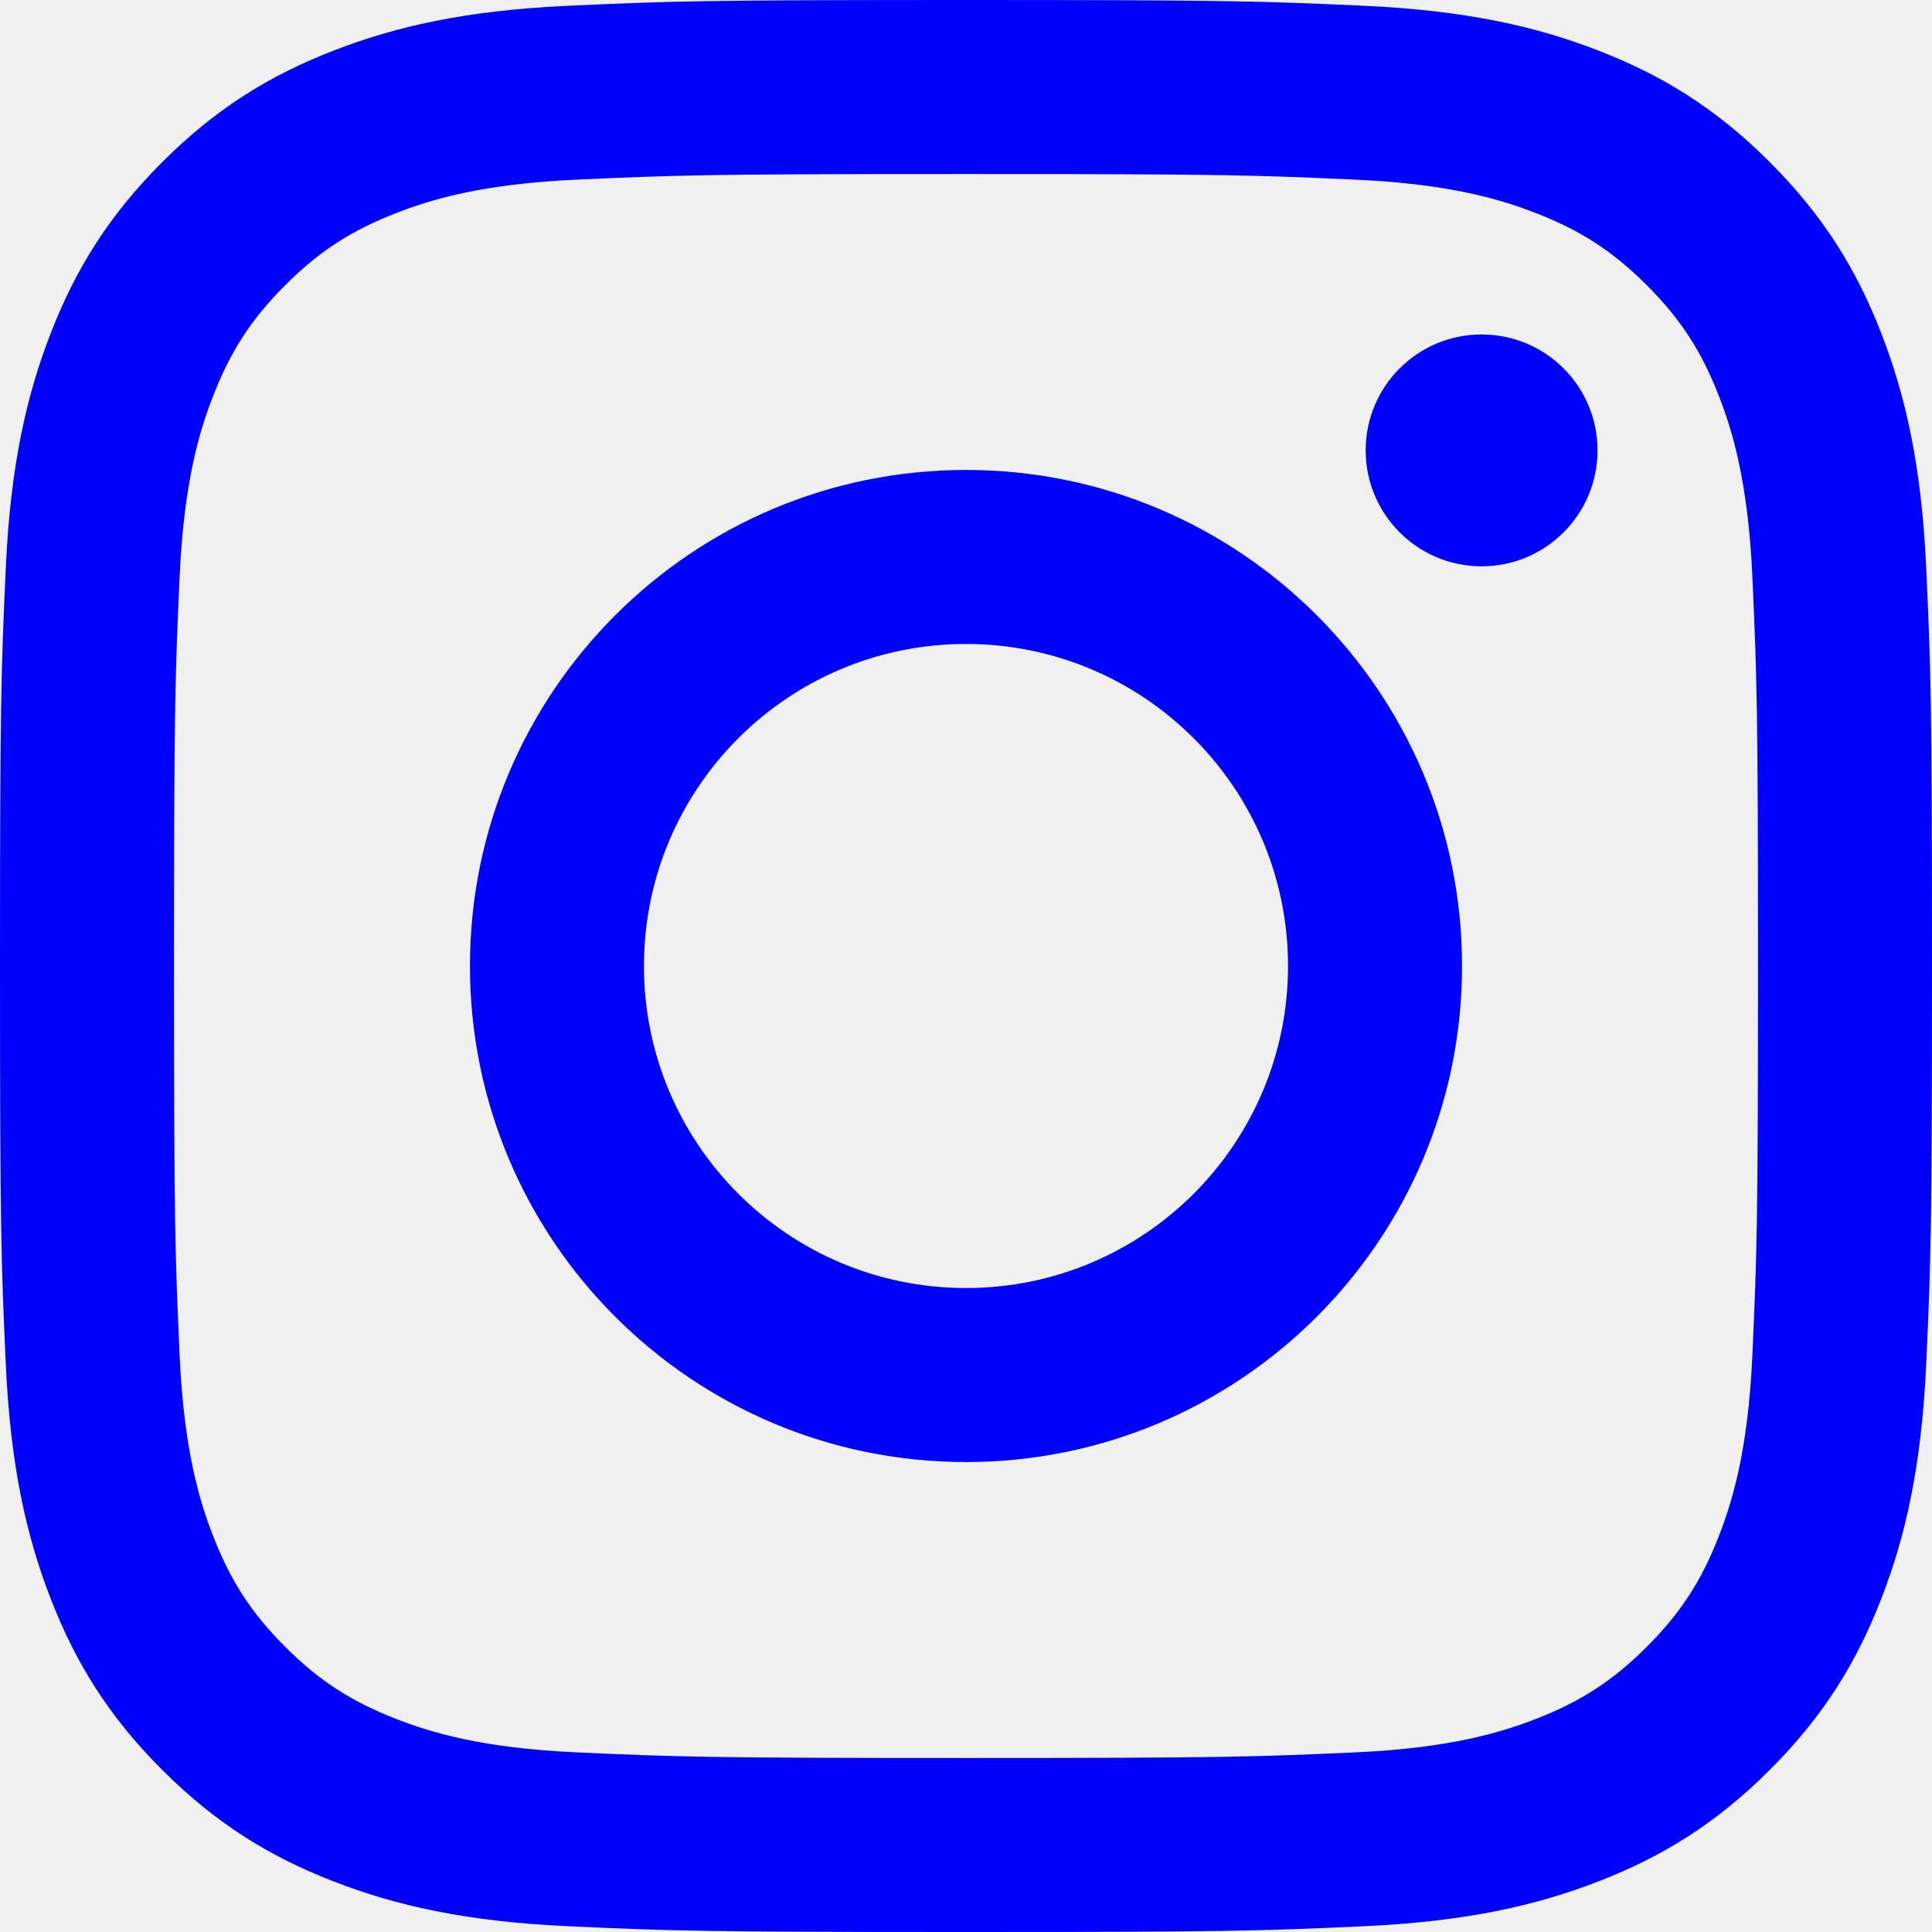
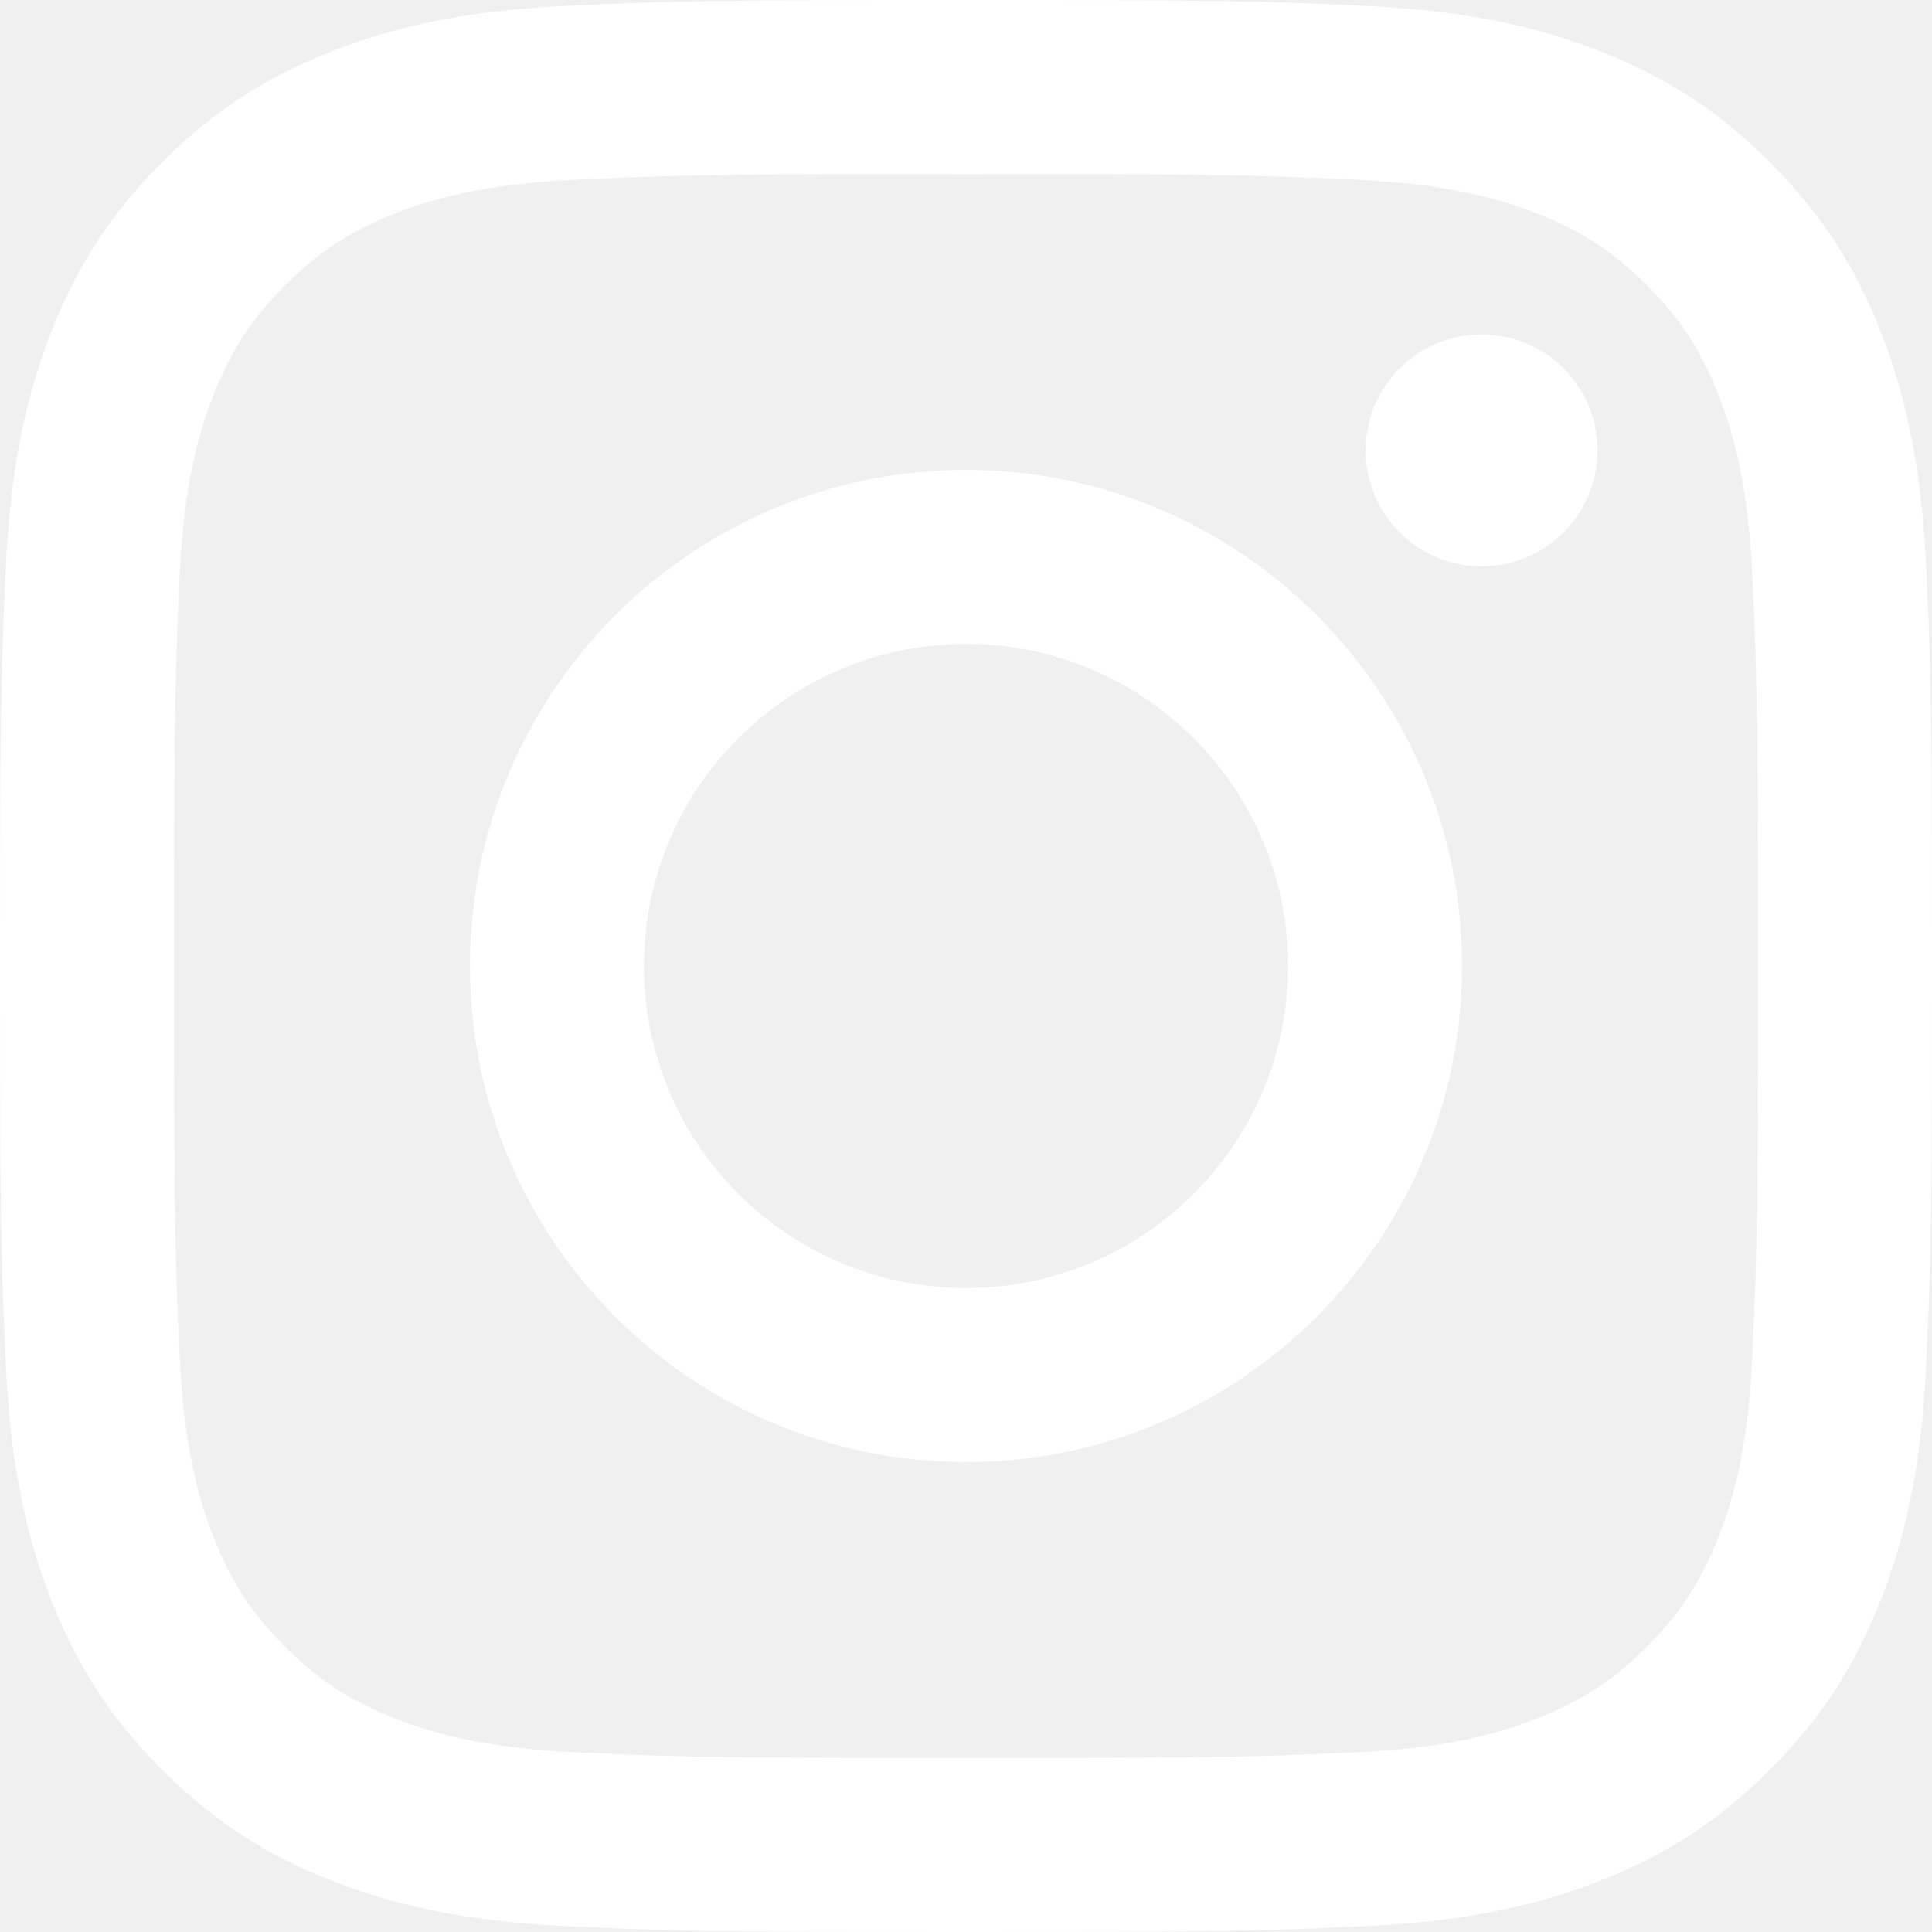
<svg xmlns="http://www.w3.org/2000/svg" width="16" height="16" viewBox="0 0 16 16" fill="none">
-   <path fill-rule="evenodd" clip-rule="evenodd" d="M8 0C5.827 0 5.555 0.009 4.702 0.048C3.85 0.087 3.269 0.222 2.76 0.42C2.234 0.624 1.788 0.898 1.343 1.343C0.898 1.788 0.624 2.234 0.42 2.76C0.222 3.269 0.087 3.85 0.048 4.702C0.009 5.555 0 5.827 0 8C0 10.173 0.009 10.445 0.048 11.298C0.087 12.15 0.222 12.731 0.42 13.24C0.624 13.766 0.898 14.213 1.343 14.657C1.788 15.102 2.234 15.376 2.76 15.58C3.269 15.778 3.85 15.913 4.702 15.952C5.555 15.991 5.827 16 8 16C10.173 16 10.445 15.991 11.298 15.952C12.15 15.913 12.731 15.778 13.24 15.58C13.766 15.376 14.213 15.102 14.657 14.657C15.102 14.213 15.376 13.766 15.58 13.24C15.778 12.731 15.913 12.15 15.952 11.298C15.991 10.445 16 10.173 16 8C16 5.827 15.991 5.555 15.952 4.702C15.913 3.85 15.778 3.269 15.58 2.76C15.376 2.234 15.102 1.788 14.657 1.343C14.213 0.898 13.766 0.624 13.24 0.42C12.731 0.222 12.15 0.087 11.298 0.048C10.445 0.009 10.173 0 8 0ZM8 1.441C10.136 1.441 10.389 1.45 11.233 1.488C12.013 1.524 12.436 1.654 12.718 1.764C13.092 1.909 13.358 2.082 13.638 2.362C13.918 2.642 14.091 2.908 14.236 3.282C14.346 3.564 14.476 3.987 14.512 4.767C14.55 5.611 14.559 5.864 14.559 8C14.559 10.136 14.55 10.389 14.512 11.233C14.476 12.013 14.346 12.436 14.236 12.718C14.091 13.092 13.918 13.358 13.638 13.638C13.358 13.918 13.092 14.091 12.718 14.236C12.436 14.346 12.013 14.476 11.233 14.512C10.389 14.55 10.136 14.559 8 14.559C5.864 14.559 5.611 14.55 4.767 14.512C3.987 14.476 3.564 14.346 3.282 14.236C2.908 14.091 2.642 13.918 2.362 13.638C2.082 13.358 1.909 13.092 1.764 12.718C1.654 12.436 1.524 12.013 1.488 11.233C1.45 10.389 1.441 10.136 1.441 8C1.441 5.864 1.45 5.611 1.488 4.767C1.524 3.987 1.654 3.564 1.764 3.282C1.909 2.908 2.082 2.642 2.362 2.362C2.642 2.082 2.908 1.909 3.282 1.764C3.564 1.654 3.987 1.524 4.767 1.488C5.611 1.45 5.864 1.441 8 1.441ZM3.892 8C3.892 5.731 5.731 3.892 8 3.892C10.269 3.892 12.108 5.731 12.108 8C12.108 10.269 10.269 12.108 8 12.108C5.731 12.108 3.892 10.269 3.892 8ZM8 10.667C6.527 10.667 5.333 9.473 5.333 8C5.333 6.527 6.527 5.333 8 5.333C9.473 5.333 10.667 6.527 10.667 8C10.667 9.473 9.473 10.667 8 10.667ZM12.27 4.69C12.801 4.69 13.23 4.26 13.23 3.73C13.23 3.199 12.801 2.77 12.27 2.77C11.74 2.77 11.31 3.199 11.31 3.73C11.31 4.26 11.74 4.69 12.27 4.69Z" fill="blue" />
+   <path fill-rule="evenodd" clip-rule="evenodd" d="M8 0C5.827 0 5.555 0.009 4.702 0.048C3.85 0.087 3.269 0.222 2.76 0.42C2.234 0.624 1.788 0.898 1.343 1.343C0.898 1.788 0.624 2.234 0.42 2.76C0.222 3.269 0.087 3.85 0.048 4.702C0.009 5.555 0 5.827 0 8C0 10.173 0.009 10.445 0.048 11.298C0.087 12.15 0.222 12.731 0.42 13.24C0.624 13.766 0.898 14.213 1.343 14.657C1.788 15.102 2.234 15.376 2.76 15.58C3.269 15.778 3.85 15.913 4.702 15.952C5.555 15.991 5.827 16 8 16C10.173 16 10.445 15.991 11.298 15.952C12.15 15.913 12.731 15.778 13.24 15.58C13.766 15.376 14.213 15.102 14.657 14.657C15.102 14.213 15.376 13.766 15.58 13.24C15.778 12.731 15.913 12.15 15.952 11.298C15.991 10.445 16 10.173 16 8C16 5.827 15.991 5.555 15.952 4.702C15.913 3.85 15.778 3.269 15.58 2.76C15.376 2.234 15.102 1.788 14.657 1.343C14.213 0.898 13.766 0.624 13.24 0.42C12.731 0.222 12.15 0.087 11.298 0.048C10.445 0.009 10.173 0 8 0ZM8 1.441C10.136 1.441 10.389 1.45 11.233 1.488C12.013 1.524 12.436 1.654 12.718 1.764C13.092 1.909 13.358 2.082 13.638 2.362C13.918 2.642 14.091 2.908 14.236 3.282C14.346 3.564 14.476 3.987 14.512 4.767C14.55 5.611 14.559 5.864 14.559 8C14.559 10.136 14.55 10.389 14.512 11.233C14.476 12.013 14.346 12.436 14.236 12.718C14.091 13.092 13.918 13.358 13.638 13.638C13.358 13.918 13.092 14.091 12.718 14.236C12.436 14.346 12.013 14.476 11.233 14.512C10.389 14.55 10.136 14.559 8 14.559C5.864 14.559 5.611 14.55 4.767 14.512C3.987 14.476 3.564 14.346 3.282 14.236C2.908 14.091 2.642 13.918 2.362 13.638C2.082 13.358 1.909 13.092 1.764 12.718C1.654 12.436 1.524 12.013 1.488 11.233C1.45 10.389 1.441 10.136 1.441 8C1.441 5.864 1.45 5.611 1.488 4.767C1.524 3.987 1.654 3.564 1.764 3.282C1.909 2.908 2.082 2.642 2.362 2.362C2.642 2.082 2.908 1.909 3.282 1.764C3.564 1.654 3.987 1.524 4.767 1.488C5.611 1.45 5.864 1.441 8 1.441ZM3.892 8C3.892 5.731 5.731 3.892 8 3.892C10.269 3.892 12.108 5.731 12.108 8C12.108 10.269 10.269 12.108 8 12.108C5.731 12.108 3.892 10.269 3.892 8ZM8 10.667C6.527 10.667 5.333 9.473 5.333 8C5.333 6.527 6.527 5.333 8 5.333C9.473 5.333 10.667 6.527 10.667 8C10.667 9.473 9.473 10.667 8 10.667ZM12.27 4.69C12.801 4.69 13.23 4.26 13.23 3.73C13.23 3.199 12.801 2.77 12.27 2.77C11.74 2.77 11.31 3.199 11.31 3.73C11.31 4.26 11.74 4.69 12.27 4.69Z" fill="white" />
</svg>
